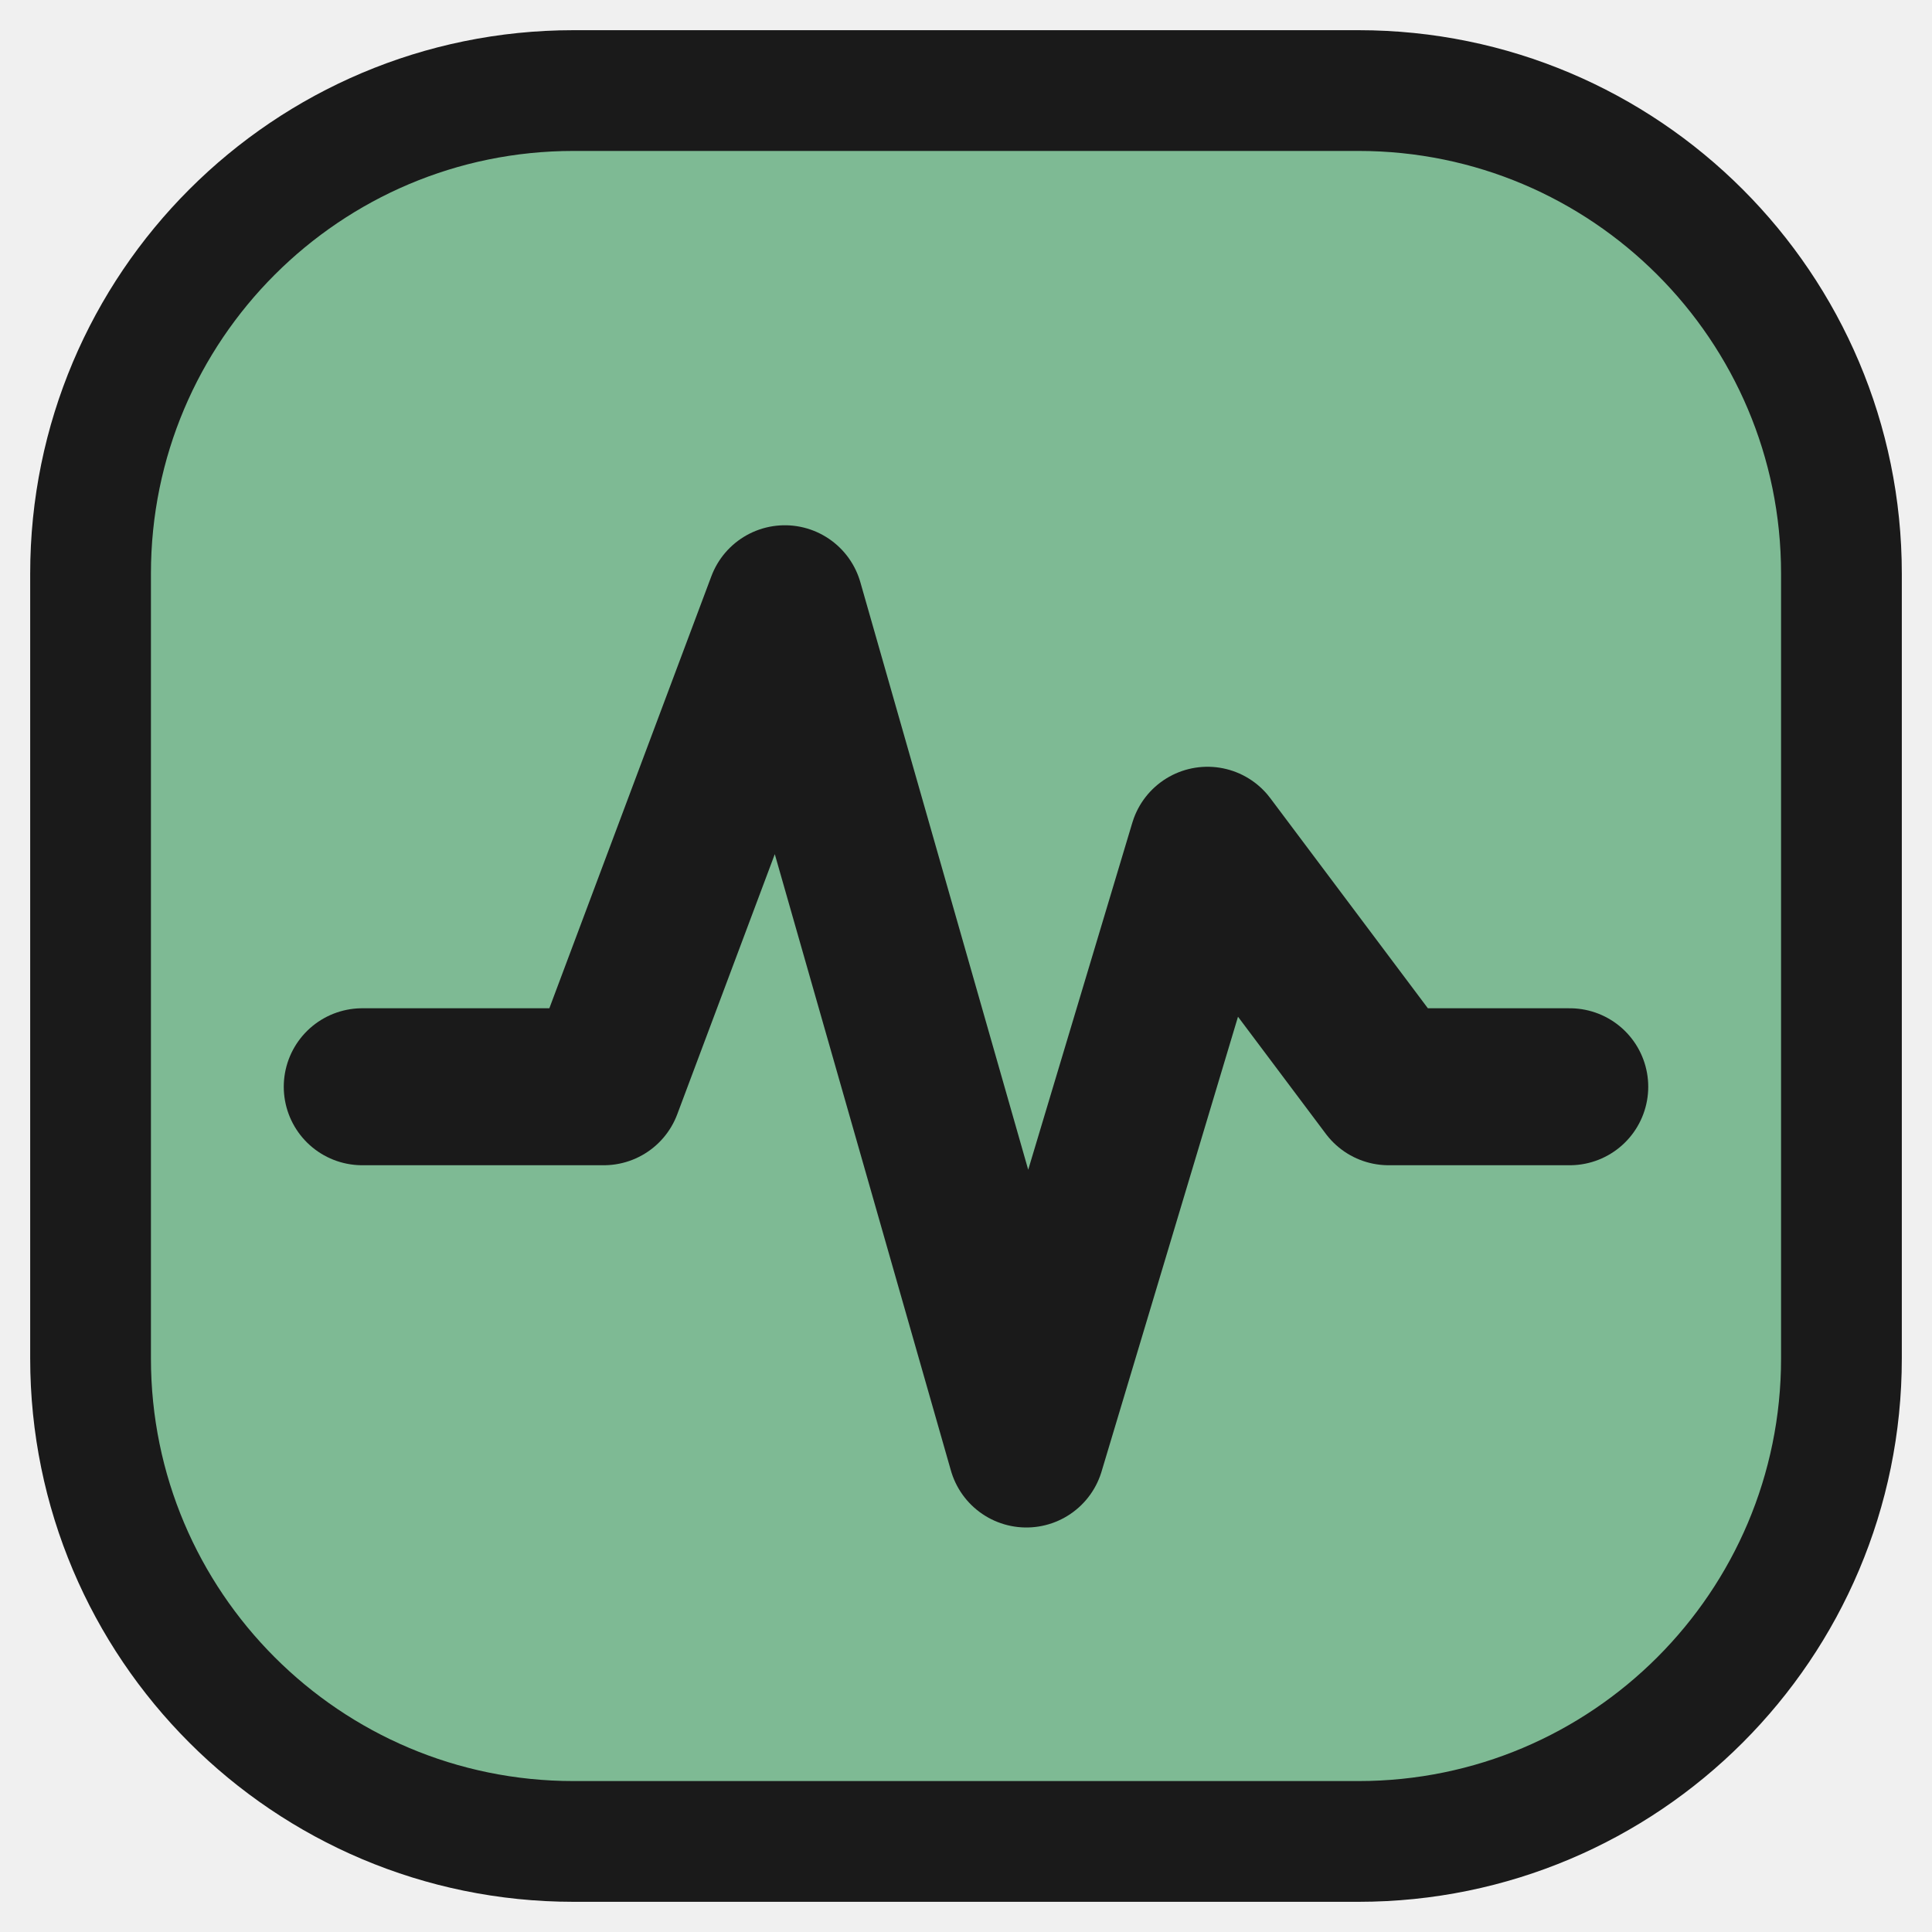
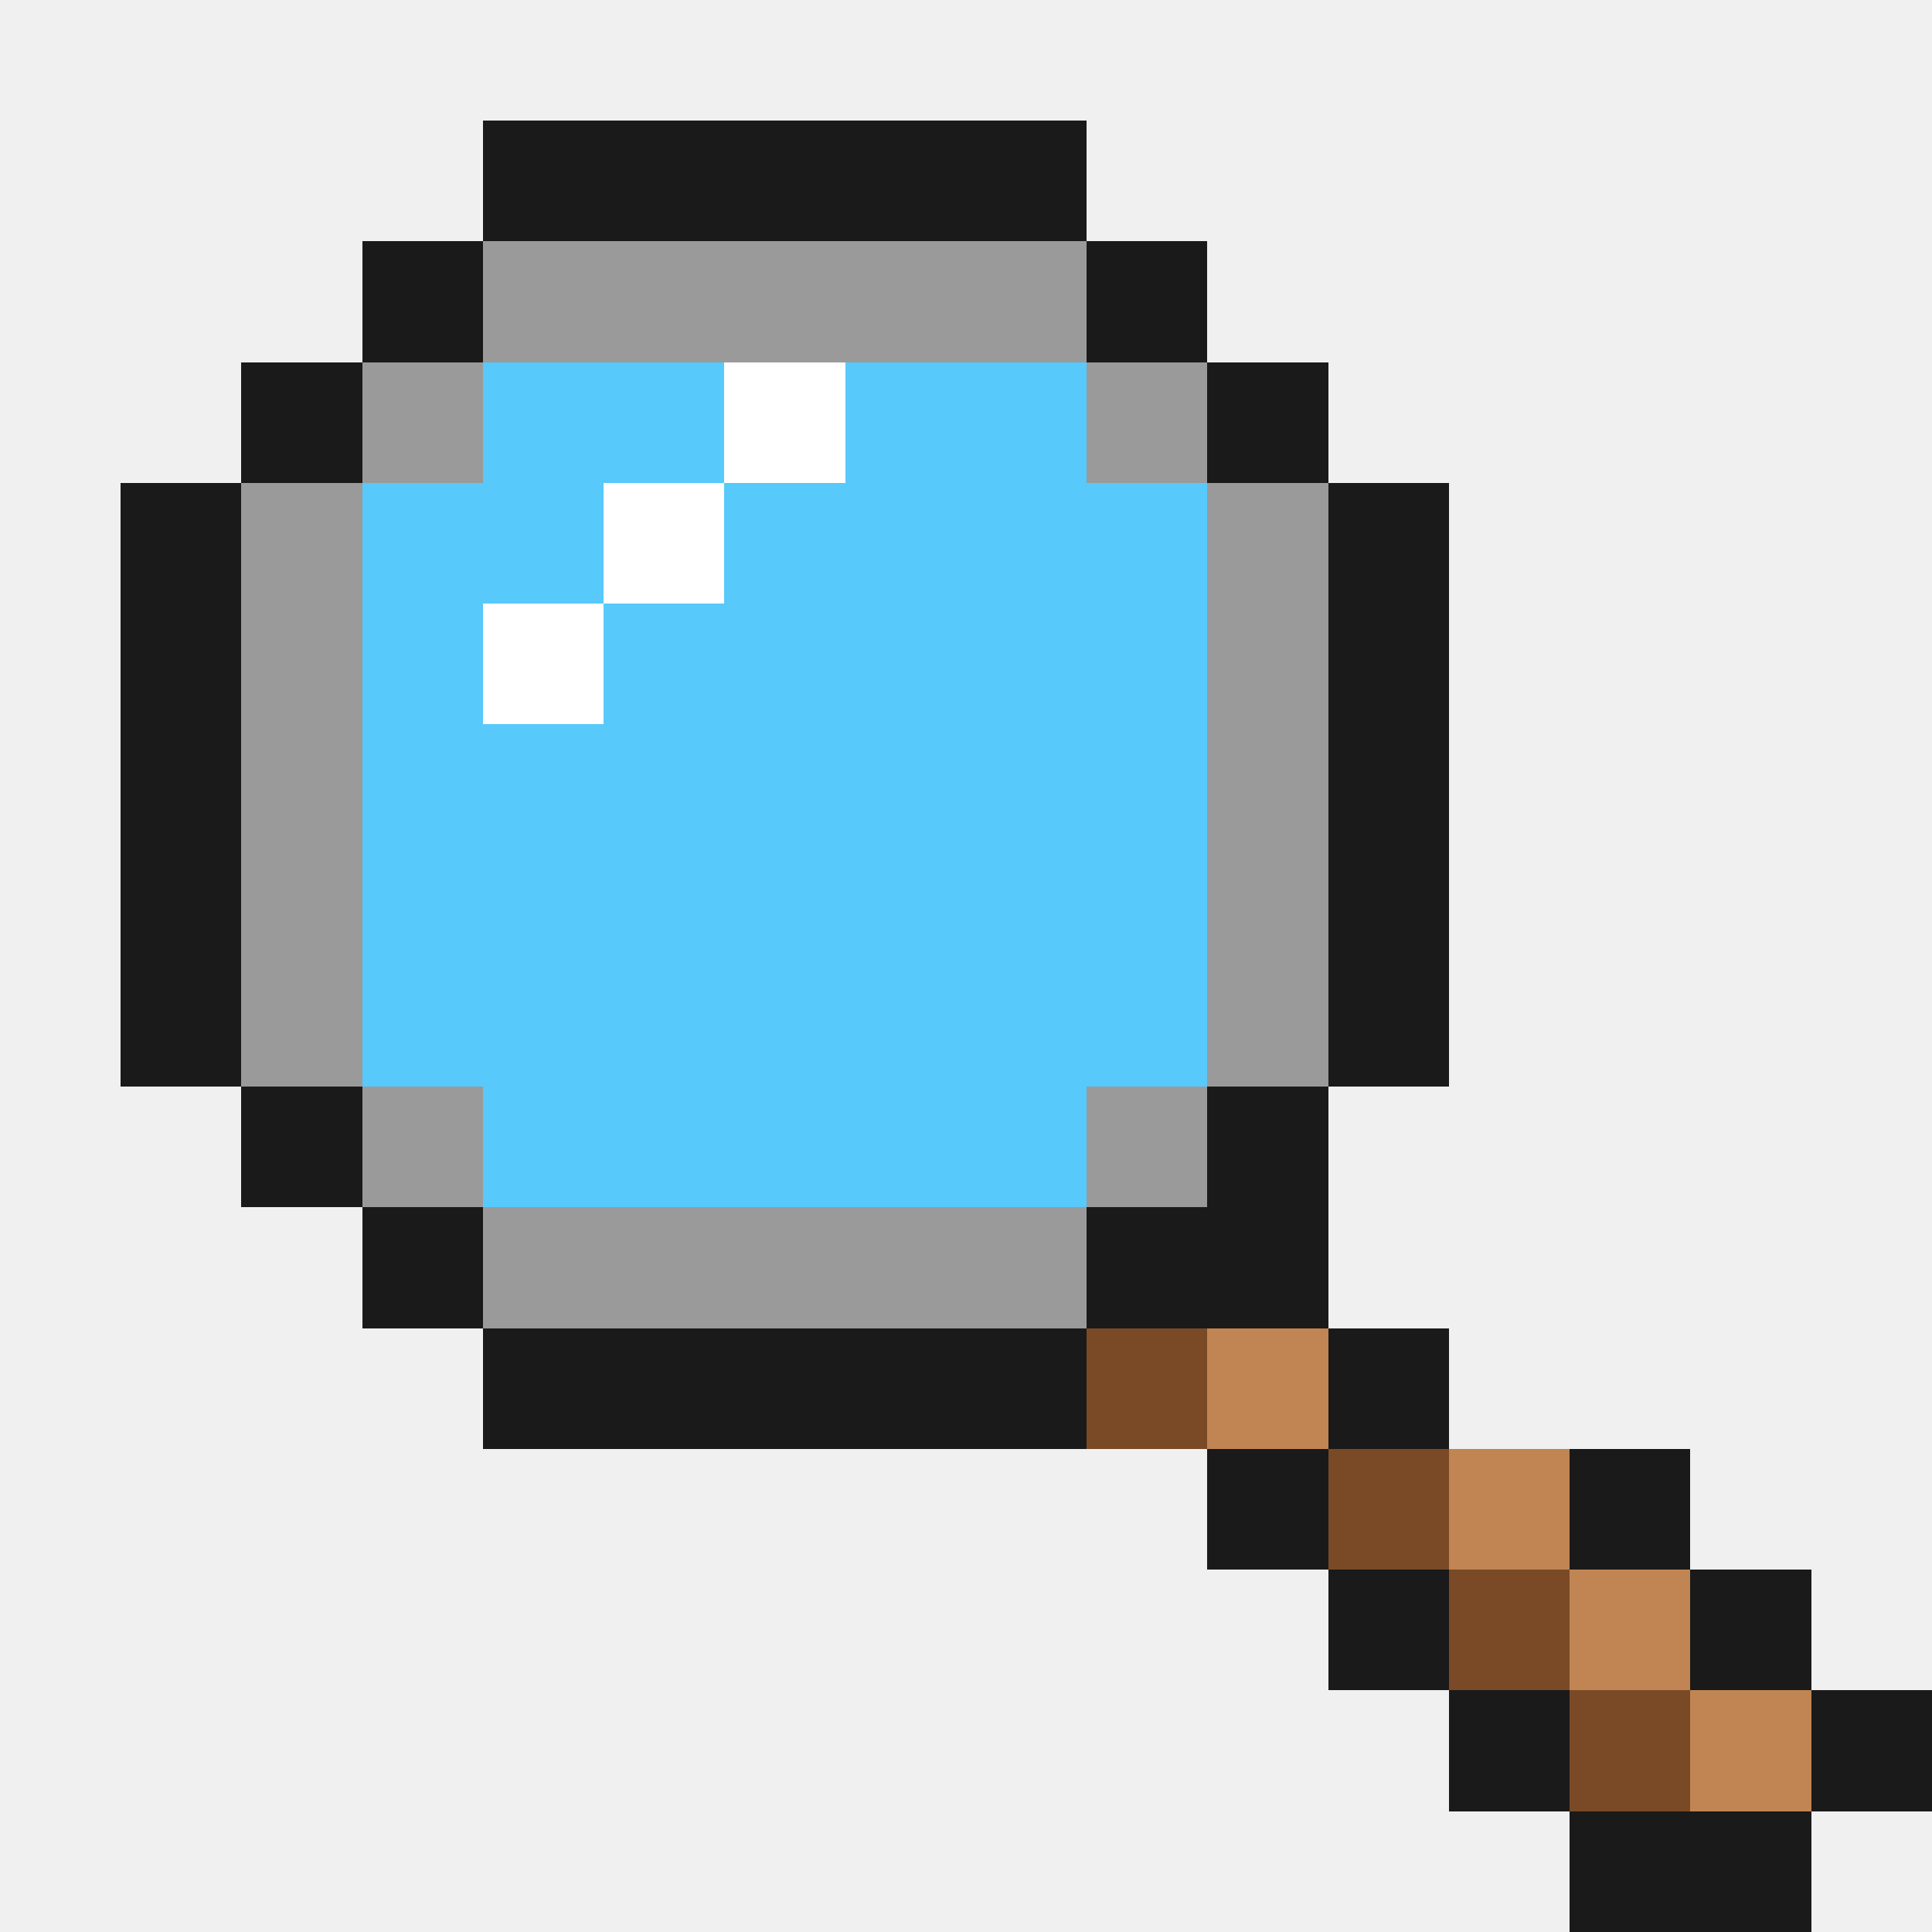
- <svg xmlns="http://www.w3.org/2000/svg" viewBox="0 0 32 32">
-   <rect x="1.5" y="1.5" width="29" height="29" rx="8" fill="#7eba94" stroke="#1a1a1a" stroke-width="2" />
-   <polyline points="6,18 10,18 13,10 17,24 20,14 23,18 26,18" fill="none" stroke="#1a1a1a" stroke-width="2.6" stroke-linejoin="round" stroke-linecap="round" />
+ <svg xmlns="http://www.w3.org/2000/svg" class="px" viewBox="0 0 16 16" shape-rendering="crispEdges" aria-hidden="true">
+   <rect x="4" y="1" width="5" height="1" fill="#1a1a1a" />
+   <rect x="3" y="2" width="1" height="1" fill="#1a1a1a" />
+   <rect x="4" y="2" width="5" height="1" fill="#9a9a9a" />
+   <rect x="9" y="2" width="1" height="1" fill="#1a1a1a" />
+   <rect x="2" y="3" width="1" height="1" fill="#1a1a1a" />
+   <rect x="3" y="3" width="1" height="1" fill="#9a9a9a" />
+   <rect x="4" y="3" width="2" height="1" fill="#57c9fb" />
+   <rect x="6" y="3" width="1" height="1" fill="#ffffff" />
+   <rect x="7" y="3" width="2" height="1" fill="#57c9fb" />
+   <rect x="9" y="3" width="1" height="1" fill="#9a9a9a" />
+   <rect x="10" y="3" width="1" height="1" fill="#1a1a1a" />
+   <rect x="1" y="4" width="1" height="1" fill="#1a1a1a" />
+   <rect x="2" y="4" width="1" height="1" fill="#9a9a9a" />
+   <rect x="3" y="4" width="2" height="1" fill="#57c9fb" />
+   <rect x="5" y="4" width="1" height="1" fill="#ffffff" />
+   <rect x="6" y="4" width="4" height="1" fill="#57c9fb" />
+   <rect x="10" y="4" width="1" height="1" fill="#9a9a9a" />
+   <rect x="11" y="4" width="1" height="1" fill="#1a1a1a" />
+   <rect x="1" y="5" width="1" height="1" fill="#1a1a1a" />
+   <rect x="2" y="5" width="1" height="1" fill="#9a9a9a" />
+   <rect x="3" y="5" width="1" height="1" fill="#57c9fb" />
+   <rect x="4" y="5" width="1" height="1" fill="#ffffff" />
+   <rect x="5" y="5" width="5" height="1" fill="#57c9fb" />
+   <rect x="10" y="5" width="1" height="1" fill="#9a9a9a" />
+   <rect x="11" y="5" width="1" height="1" fill="#1a1a1a" />
+   <rect x="1" y="6" width="1" height="1" fill="#1a1a1a" />
+   <rect x="2" y="6" width="1" height="1" fill="#9a9a9a" />
+   <rect x="3" y="6" width="7" height="1" fill="#57c9fb" />
+   <rect x="10" y="6" width="1" height="1" fill="#9a9a9a" />
+   <rect x="11" y="6" width="1" height="1" fill="#1a1a1a" />
+   <rect x="1" y="7" width="1" height="1" fill="#1a1a1a" />
+   <rect x="2" y="7" width="1" height="1" fill="#9a9a9a" />
+   <rect x="3" y="7" width="7" height="1" fill="#57c9fb" />
+   <rect x="10" y="7" width="1" height="1" fill="#9a9a9a" />
+   <rect x="11" y="7" width="1" height="1" fill="#1a1a1a" />
+   <rect x="1" y="8" width="1" height="1" fill="#1a1a1a" />
+   <rect x="2" y="8" width="1" height="1" fill="#9a9a9a" />
+   <rect x="3" y="8" width="7" height="1" fill="#57c9fb" />
+   <rect x="10" y="8" width="1" height="1" fill="#9a9a9a" />
+   <rect x="11" y="8" width="1" height="1" fill="#1a1a1a" />
+   <rect x="2" y="9" width="1" height="1" fill="#1a1a1a" />
+   <rect x="3" y="9" width="1" height="1" fill="#9a9a9a" />
+   <rect x="4" y="9" width="5" height="1" fill="#57c9fb" />
+   <rect x="9" y="9" width="1" height="1" fill="#9a9a9a" />
+   <rect x="10" y="9" width="1" height="1" fill="#1a1a1a" />
+   <rect x="3" y="10" width="1" height="1" fill="#1a1a1a" />
+   <rect x="4" y="10" width="5" height="1" fill="#9a9a9a" />
+   <rect x="9" y="10" width="2" height="1" fill="#1a1a1a" />
+   <rect x="4" y="11" width="5" height="1" fill="#1a1a1a" />
+   <rect x="9" y="11" width="1" height="1" fill="#7a4a26" />
+   <rect x="10" y="11" width="1" height="1" fill="#c08552" />
+   <rect x="11" y="11" width="1" height="1" fill="#1a1a1a" />
+   <rect x="10" y="12" width="1" height="1" fill="#1a1a1a" />
+   <rect x="11" y="12" width="1" height="1" fill="#7a4a26" />
+   <rect x="12" y="12" width="1" height="1" fill="#c08552" />
+   <rect x="13" y="12" width="1" height="1" fill="#1a1a1a" />
+   <rect x="11" y="13" width="1" height="1" fill="#1a1a1a" />
+   <rect x="12" y="13" width="1" height="1" fill="#7a4a26" />
+   <rect x="13" y="13" width="1" height="1" fill="#c08552" />
+   <rect x="14" y="13" width="1" height="1" fill="#1a1a1a" />
+   <rect x="12" y="14" width="1" height="1" fill="#1a1a1a" />
+   <rect x="13" y="14" width="1" height="1" fill="#7a4a26" />
+   <rect x="14" y="14" width="1" height="1" fill="#c08552" />
+   <rect x="15" y="14" width="1" height="1" fill="#1a1a1a" />
+   <rect x="13" y="15" width="2" height="1" fill="#1a1a1a" />
</svg>
